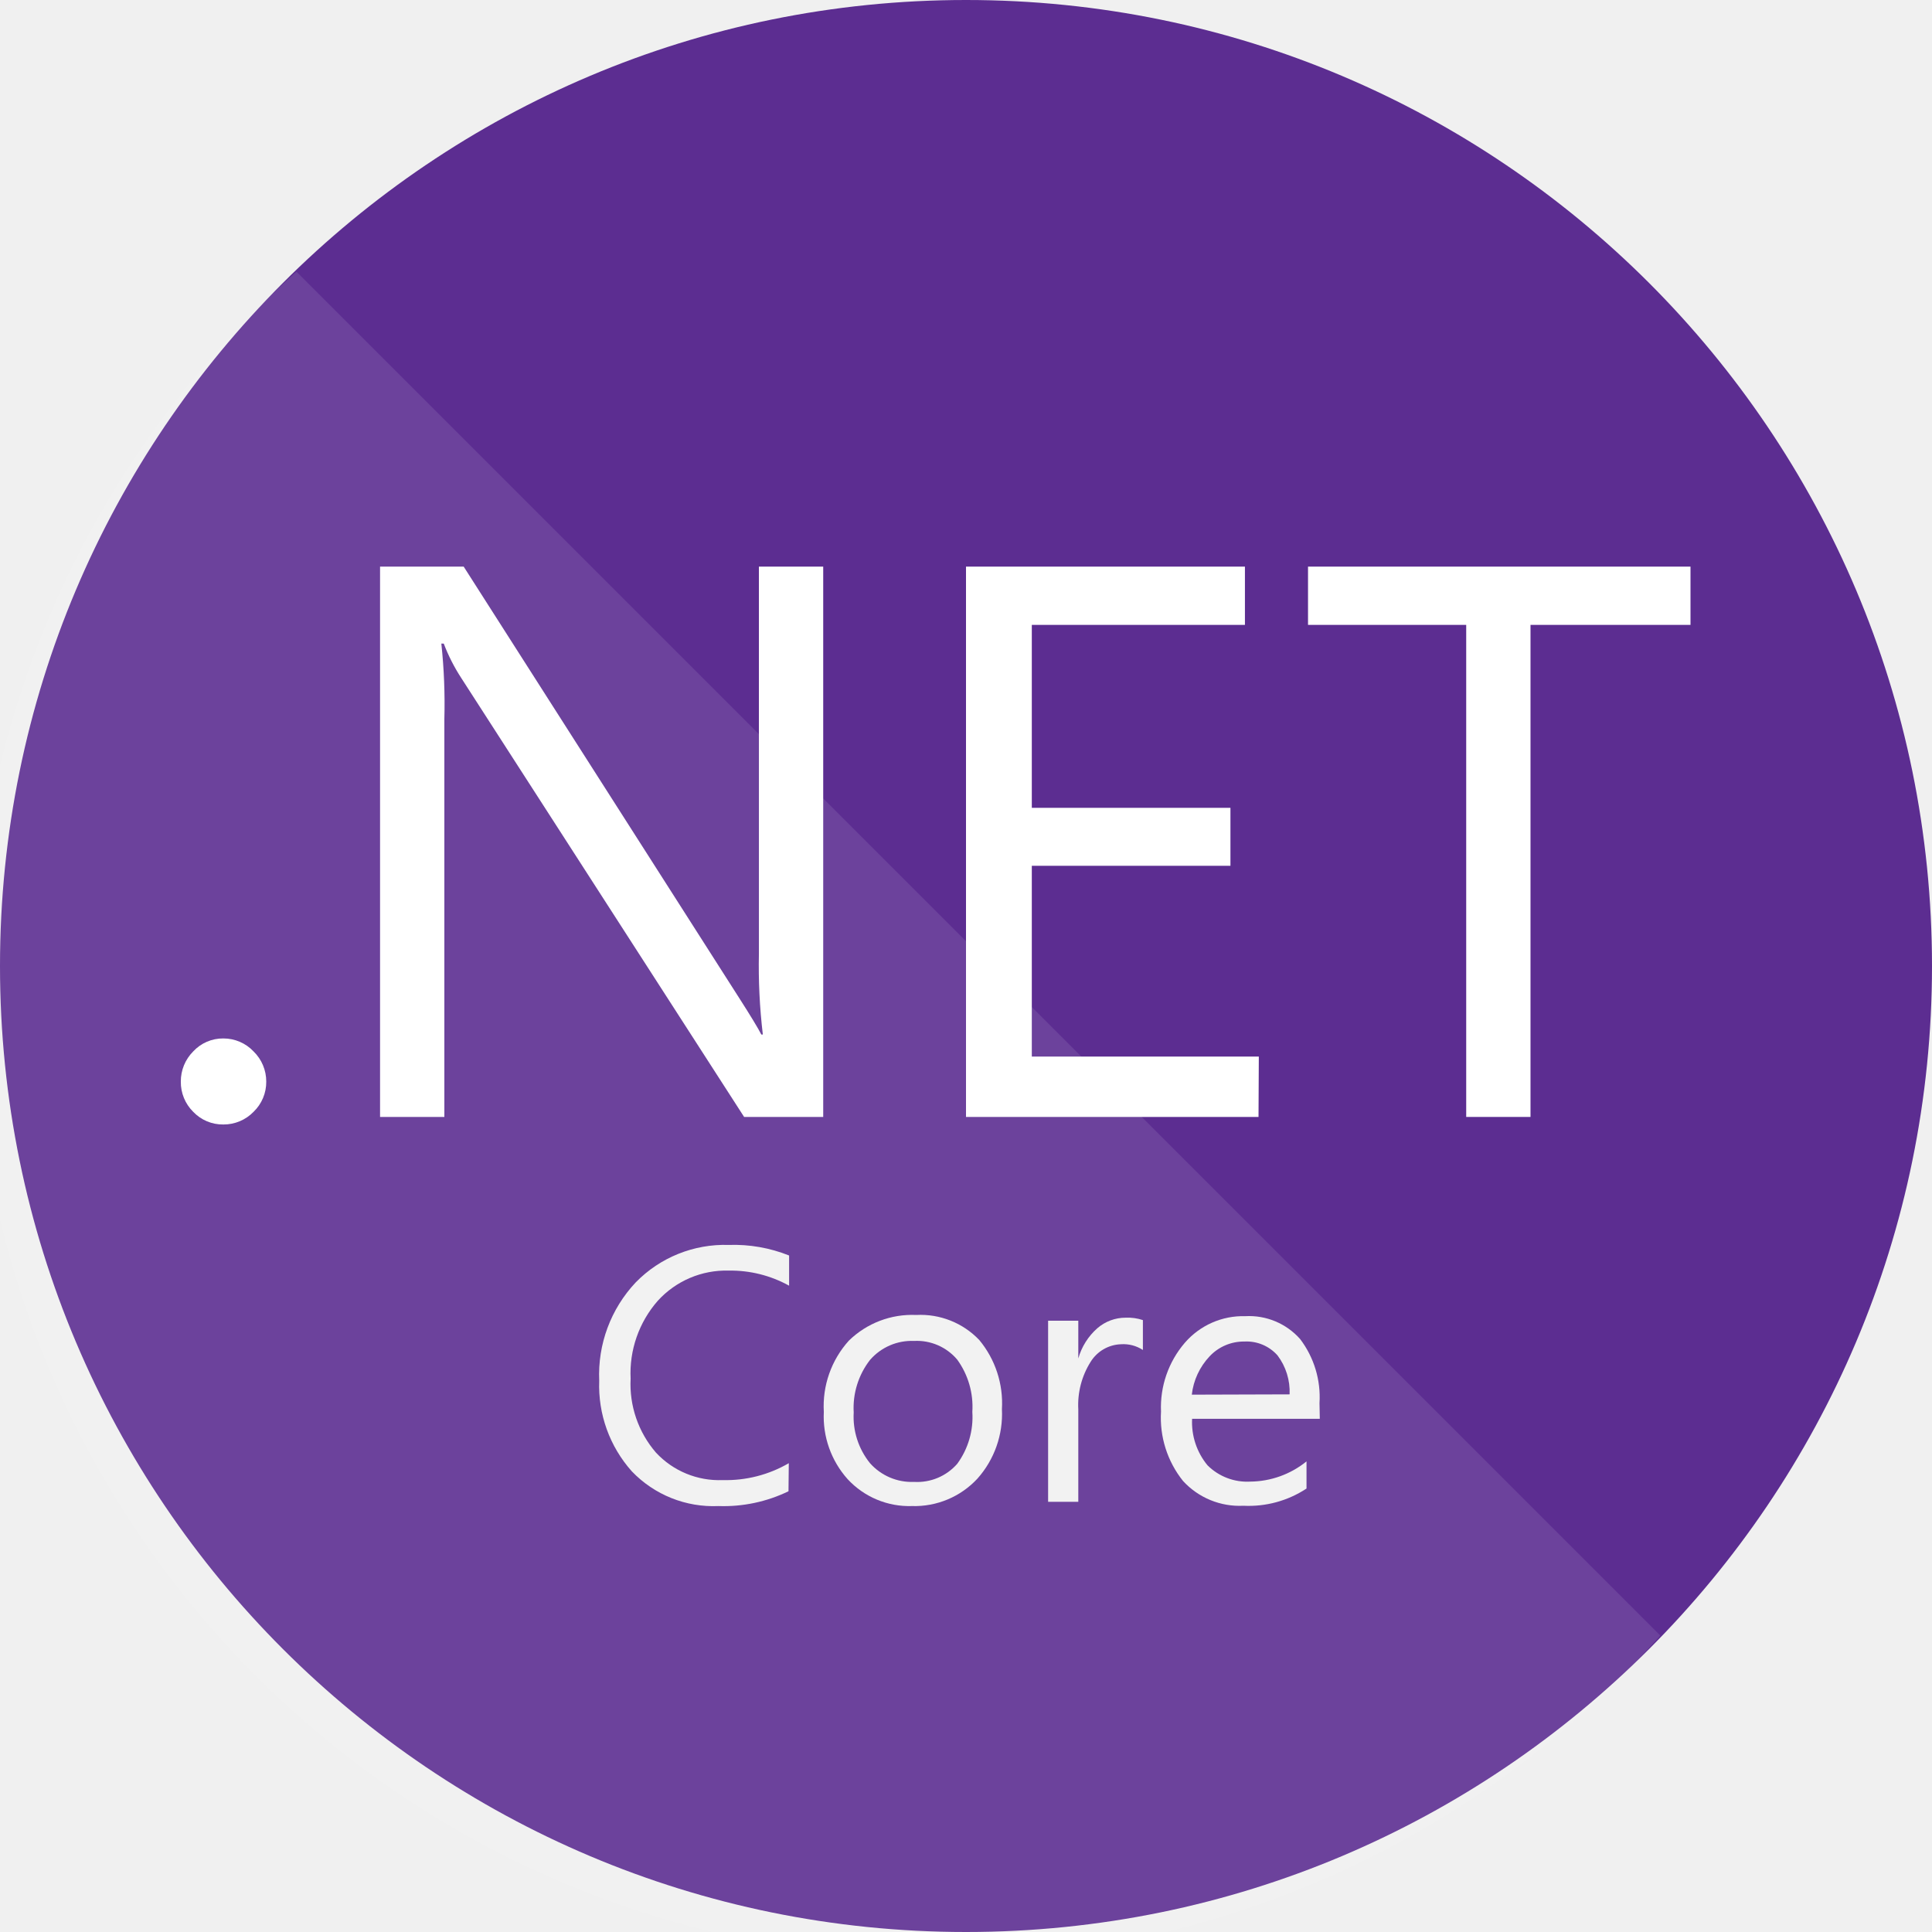
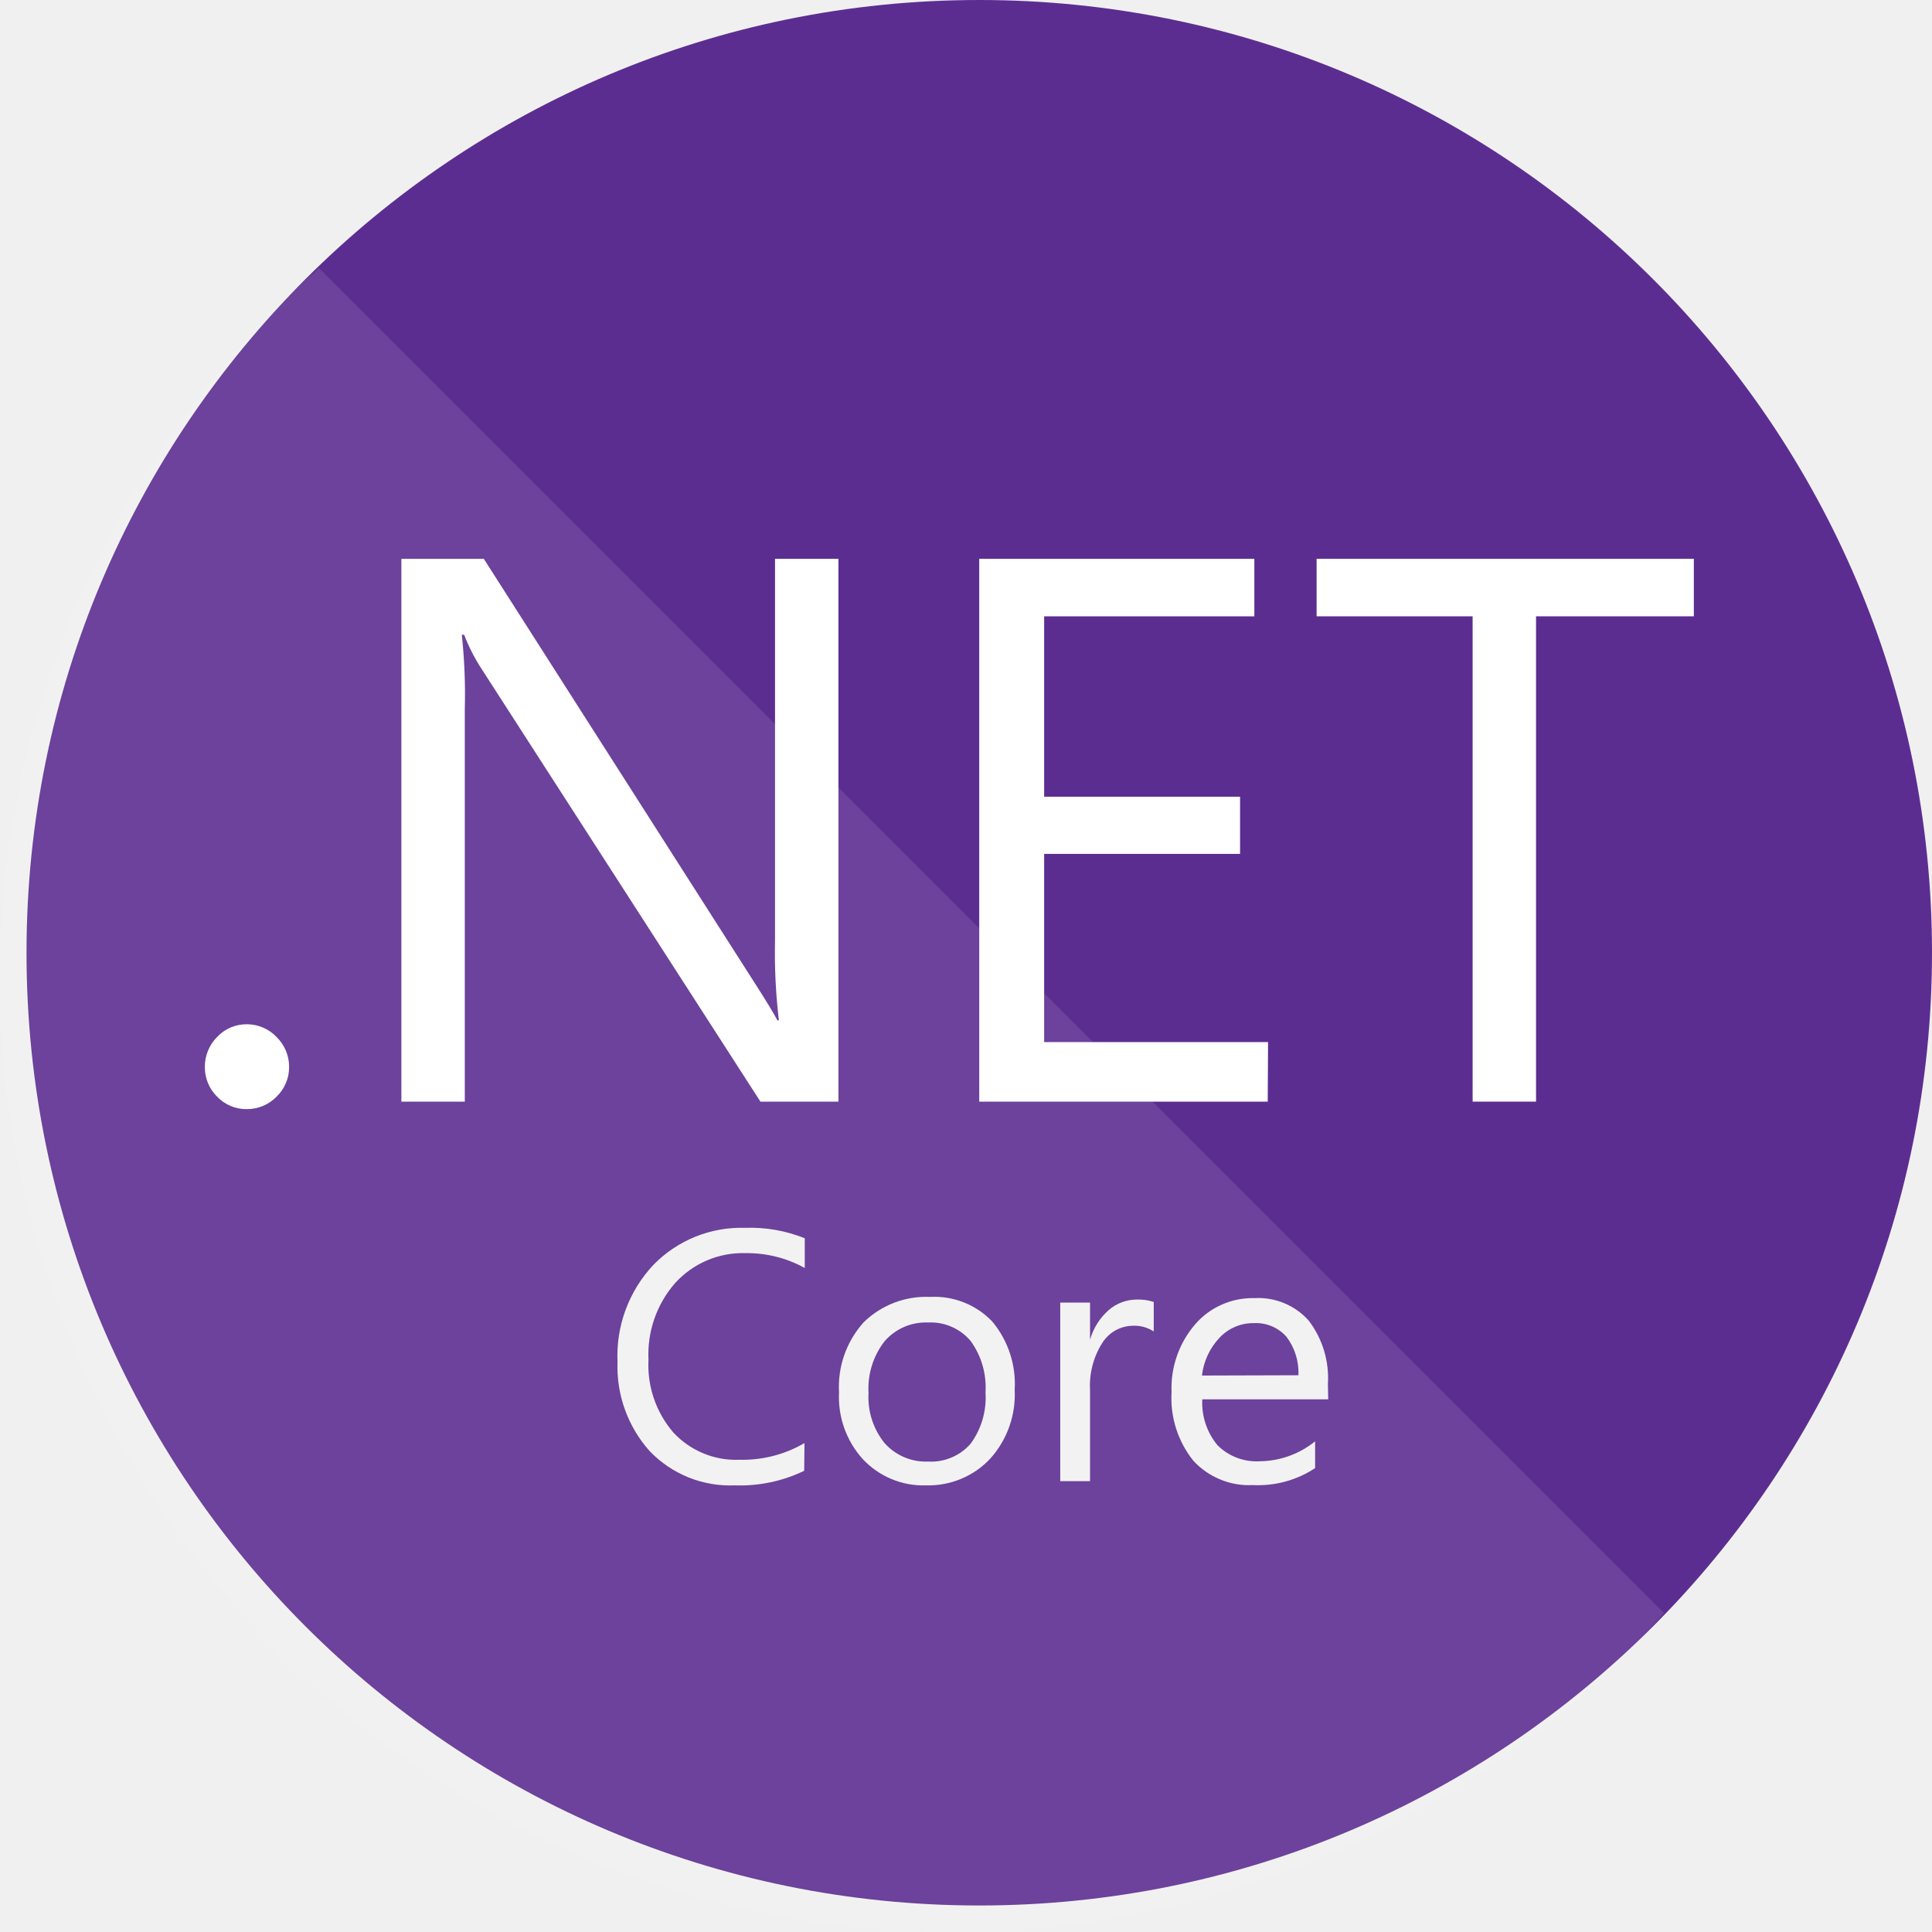
- <svg xmlns="http://www.w3.org/2000/svg" id="Layer_1" viewBox="0 0 64 64">
-   <defs>
-     <style>.cls-1{fill:#5c2d91;}.cls-2,.cls-3{fill:#fff;}.cls-2{opacity:0.1;}.cls-4{fill:#f2f2f2;}</style>
-   </defs>
-   <circle class="cls-1" cx="32" cy="32" r="32" />
-   <path class="cls-2" d="M9.82,9A32,32,0,1,0,55,54.18Z" />
-   <path class="cls-3" d="M7.4,37.25a1.35,1.35,0,0,1-1-.42,1.38,1.38,0,0,1-.41-1,1.4,1.4,0,0,1,.41-1,1.34,1.34,0,0,1,1-.43,1.37,1.37,0,0,1,1,.43,1.39,1.39,0,0,1,.42,1,1.37,1.37,0,0,1-.42,1A1.38,1.38,0,0,1,7.4,37.25Z" />
-   <path class="cls-3" d="M27.27,37H24.65L15.28,22.46a6,6,0,0,1-.58-1.14h-.08a18.72,18.72,0,0,1,.1,2.5V37H12.59V18.77h2.77l9.12,14.28q.57.89.74,1.22h.05a19.28,19.28,0,0,1-.13-2.68V18.77h2.13Z" />
-   <path class="cls-3" d="M41.69,37H32V18.77h9.24V20.7H34.18v6.06h6.58v1.92H34.18V35h7.52Z" />
-   <path class="cls-3" d="M56,20.7H50.7V37H48.57V20.7H43.33V18.77H56Z" />
-   <path class="cls-4" d="M26.12,49.4a4.93,4.93,0,0,1-2.32.49,3.74,3.74,0,0,1-2.87-1.15,4.26,4.26,0,0,1-1.08-3,4.46,4.46,0,0,1,1.21-3.26,4.12,4.12,0,0,1,3.08-1.24,4.93,4.93,0,0,1,2,.35v1a4,4,0,0,0-2-.5,3.06,3.06,0,0,0-2.35,1,3.64,3.64,0,0,0-.9,2.58,3.47,3.47,0,0,0,.84,2.45,2.86,2.86,0,0,0,2.21.91,4.14,4.14,0,0,0,2.19-.56Z" />
-   <path class="cls-4" d="M30.21,49.89A2.78,2.78,0,0,1,28.08,49a3.11,3.11,0,0,1-.79-2.23,3.24,3.24,0,0,1,.83-2.36,3,3,0,0,1,2.23-.85,2.69,2.69,0,0,1,2.09.83,3.28,3.28,0,0,1,.75,2.29,3.22,3.22,0,0,1-.81,2.3A2.84,2.84,0,0,1,30.21,49.89Zm.07-5.47a1.83,1.83,0,0,0-1.46.63,2.59,2.59,0,0,0-.54,1.74,2.45,2.45,0,0,0,.54,1.68,1.85,1.85,0,0,0,1.46.62,1.76,1.76,0,0,0,1.43-.6,2.62,2.62,0,0,0,.5-1.72,2.66,2.66,0,0,0-.5-1.73A1.75,1.75,0,0,0,30.28,44.42Z" />
-   <path class="cls-4" d="M37.86,44.72a1.18,1.18,0,0,0-.73-.19,1.23,1.23,0,0,0-1,.58,2.68,2.68,0,0,0-.41,1.58v3.06h-1v-6h1V45h0a2.1,2.1,0,0,1,.63-1,1.43,1.43,0,0,1,.94-.35,1.57,1.57,0,0,1,.57.08Z" />
-   <path class="cls-4" d="M43.72,47H39.49A2.24,2.24,0,0,0,40,48.54a1.86,1.86,0,0,0,1.42.54,3,3,0,0,0,1.86-.67v.9a3.48,3.48,0,0,1-2.09.57,2.54,2.54,0,0,1-2-.82,3.35,3.35,0,0,1-.73-2.3,3.28,3.28,0,0,1,.79-2.28,2.55,2.55,0,0,1,2-.88,2.26,2.26,0,0,1,1.82.76,3.18,3.18,0,0,1,.64,2.12Zm-1-.81a2,2,0,0,0-.4-1.29,1.37,1.37,0,0,0-1.1-.46,1.55,1.55,0,0,0-1.15.49,2.21,2.21,0,0,0-.59,1.27Z" />
+ <svg xmlns="http://www.w3.org/2000/svg" width="40" height="40" viewBox="0 0 40 40" fill="none">
+   <path d="M20.274 39.451C31.169 39.451 40 30.619 40 19.726C40 8.831 31.169 0 20.274 0C9.38 0 0.549 8.831 0.549 19.726C0.549 30.619 9.38 39.451 20.274 39.451Z" fill="#5C2D91" />
+   <path opacity="0.1" d="M6.602 5.548C4.597 7.335 2.978 9.512 1.844 11.947C0.71 14.382 0.085 17.023 0.008 19.707C-0.069 22.392 0.403 25.064 1.395 27.56C2.387 30.056 3.878 32.323 5.777 34.223C7.677 36.122 9.944 37.613 12.44 38.605C14.936 39.597 17.608 40.069 20.293 39.992C22.977 39.915 25.618 39.29 28.053 38.156C30.488 37.022 32.665 35.403 34.452 33.398L6.602 5.548Z" fill="white" />
+   <path d="M5.11 22.963C4.995 22.965 4.881 22.943 4.775 22.898C4.669 22.854 4.573 22.787 4.494 22.704C4.413 22.624 4.348 22.527 4.305 22.422C4.261 22.316 4.24 22.202 4.241 22.088C4.24 21.973 4.262 21.86 4.306 21.754C4.349 21.648 4.413 21.552 4.494 21.471C4.572 21.386 4.668 21.319 4.774 21.273C4.88 21.228 4.995 21.205 5.11 21.206C5.226 21.206 5.34 21.229 5.446 21.275C5.552 21.32 5.648 21.387 5.727 21.471C5.809 21.551 5.874 21.647 5.919 21.753C5.963 21.859 5.986 21.973 5.986 22.088C5.987 22.203 5.964 22.317 5.92 22.422C5.875 22.529 5.81 22.624 5.727 22.704C5.647 22.787 5.551 22.852 5.445 22.897C5.339 22.941 5.225 22.964 5.11 22.963Z" fill="white" />
+   <path d="M17.359 22.808H15.744L9.968 13.845C9.824 13.624 9.704 13.389 9.61 13.142H9.561C9.616 13.654 9.637 14.169 9.623 14.683V22.808H8.31V11.57H10.017L15.639 20.373C15.873 20.738 16.025 20.989 16.095 21.125H16.126C16.061 20.577 16.034 20.025 16.046 19.473V11.57H17.359V22.808Z" fill="white" />
+   <path d="M26.247 22.808H20.274V11.57H25.97V12.76H21.618V16.495H25.674V17.679H21.618V21.575H26.254L26.247 22.808Z" fill="white" />
+   <path d="M35.069 12.76H31.802V22.808H30.489V12.76H27.259V11.57H35.069V12.76Z" fill="white" />
+   <path d="M16.65 30.451C16.205 30.666 15.714 30.77 15.22 30.753C14.892 30.767 14.564 30.712 14.259 30.59C13.954 30.467 13.678 30.281 13.451 30.044C12.998 29.537 12.759 28.874 12.785 28.195C12.768 27.827 12.826 27.459 12.954 27.114C13.082 26.769 13.278 26.453 13.531 26.185C13.777 25.933 14.073 25.735 14.4 25.603C14.727 25.472 15.077 25.41 15.43 25.421C15.851 25.406 16.271 25.48 16.662 25.637V26.253C16.285 26.044 15.86 25.938 15.43 25.945C15.158 25.937 14.888 25.988 14.638 26.095C14.388 26.201 14.164 26.36 13.981 26.561C13.596 26.999 13.398 27.569 13.426 28.151C13.397 28.703 13.583 29.244 13.944 29.662C14.117 29.848 14.329 29.994 14.564 30.091C14.799 30.188 15.052 30.233 15.306 30.223C15.78 30.235 16.247 30.116 16.656 29.877L16.65 30.451Z" fill="#F2F2F2" />
+   <path d="M19.171 30.753C18.926 30.761 18.682 30.716 18.455 30.621C18.229 30.527 18.025 30.384 17.858 30.204C17.521 29.828 17.346 29.334 17.371 28.83C17.356 28.565 17.393 28.301 17.481 28.051C17.569 27.801 17.706 27.571 17.883 27.375C18.064 27.198 18.279 27.061 18.516 26.97C18.752 26.88 19.005 26.84 19.258 26.851C19.497 26.838 19.735 26.877 19.958 26.966C20.18 27.054 20.381 27.189 20.546 27.363C20.873 27.757 21.039 28.262 21.008 28.774C21.034 29.294 20.855 29.803 20.509 30.192C20.339 30.376 20.132 30.521 19.901 30.617C19.67 30.714 19.421 30.76 19.171 30.753ZM19.214 27.381C19.045 27.374 18.876 27.405 18.72 27.472C18.564 27.54 18.426 27.641 18.314 27.769C18.077 28.075 17.959 28.456 17.982 28.842C17.96 29.217 18.079 29.586 18.314 29.878C18.427 30.004 18.566 30.104 18.721 30.17C18.877 30.236 19.045 30.267 19.214 30.26C19.38 30.27 19.545 30.241 19.698 30.177C19.851 30.113 19.987 30.015 20.096 29.89C20.32 29.584 20.429 29.208 20.404 28.83C20.428 28.449 20.32 28.072 20.096 27.763C19.988 27.636 19.853 27.535 19.7 27.469C19.547 27.402 19.381 27.372 19.214 27.381Z" fill="#F2F2F2" />
+   <path d="M23.887 27.566C23.754 27.479 23.596 27.438 23.437 27.449C23.313 27.453 23.191 27.488 23.084 27.55C22.976 27.613 22.886 27.701 22.82 27.806C22.637 28.097 22.549 28.437 22.568 28.78V30.666H21.951V26.968H22.568V27.738C22.635 27.5 22.77 27.286 22.956 27.122C23.117 26.983 23.323 26.906 23.535 26.906C23.654 26.901 23.774 26.918 23.887 26.956V27.566Z" fill="#F2F2F2" />
+   <path d="M27.499 28.972H24.892C24.874 29.317 24.986 29.655 25.206 29.921C25.32 30.035 25.457 30.124 25.608 30.181C25.759 30.239 25.92 30.263 26.081 30.254C26.499 30.25 26.903 30.104 27.228 29.841V30.396C26.847 30.647 26.395 30.77 25.939 30.747C25.709 30.759 25.48 30.72 25.267 30.632C25.053 30.545 24.862 30.412 24.706 30.242C24.386 29.842 24.225 29.336 24.256 28.824C24.234 28.311 24.409 27.808 24.744 27.419C24.896 27.242 25.086 27.102 25.299 27.009C25.512 26.915 25.744 26.87 25.976 26.876C26.187 26.864 26.397 26.901 26.591 26.982C26.785 27.063 26.959 27.187 27.098 27.345C27.382 27.719 27.522 28.183 27.493 28.651L27.499 28.972ZM26.883 28.473C26.895 28.187 26.808 27.906 26.636 27.678C26.552 27.582 26.447 27.507 26.329 27.458C26.212 27.409 26.085 27.387 25.958 27.394C25.825 27.392 25.694 27.418 25.572 27.47C25.45 27.522 25.34 27.599 25.249 27.696C25.046 27.911 24.919 28.185 24.885 28.479L26.883 28.473Z" fill="#F2F2F2" />
</svg>
